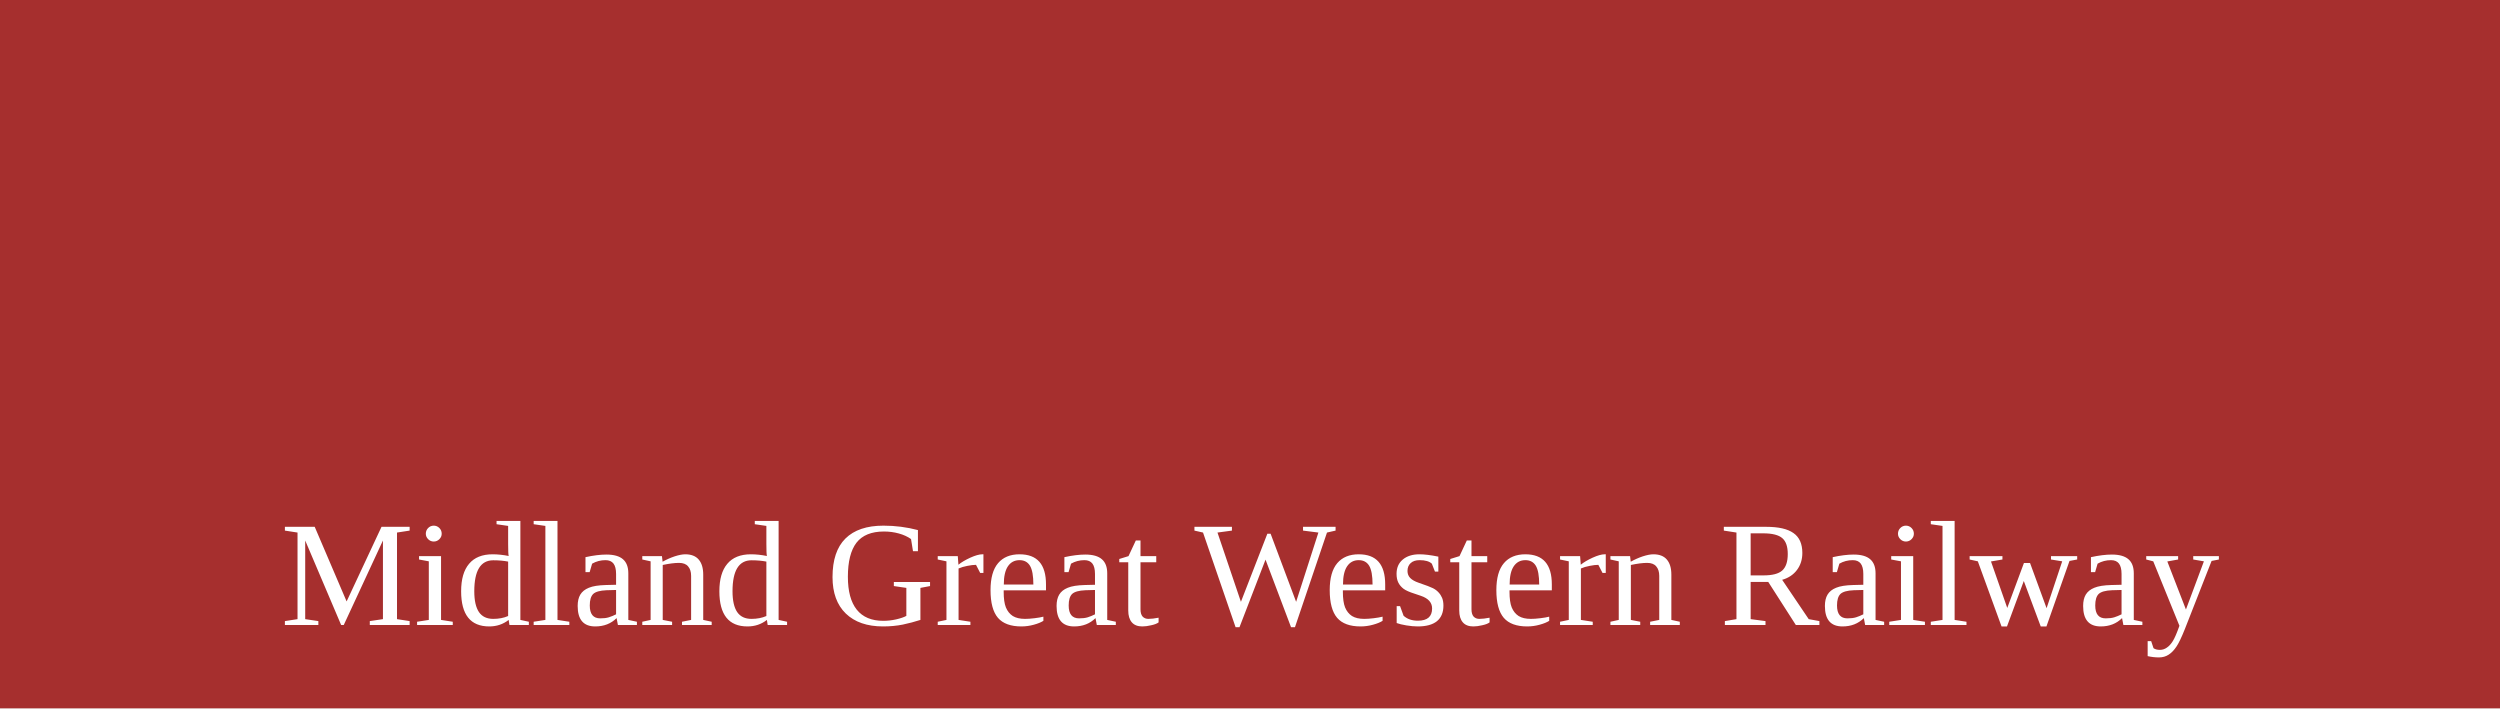
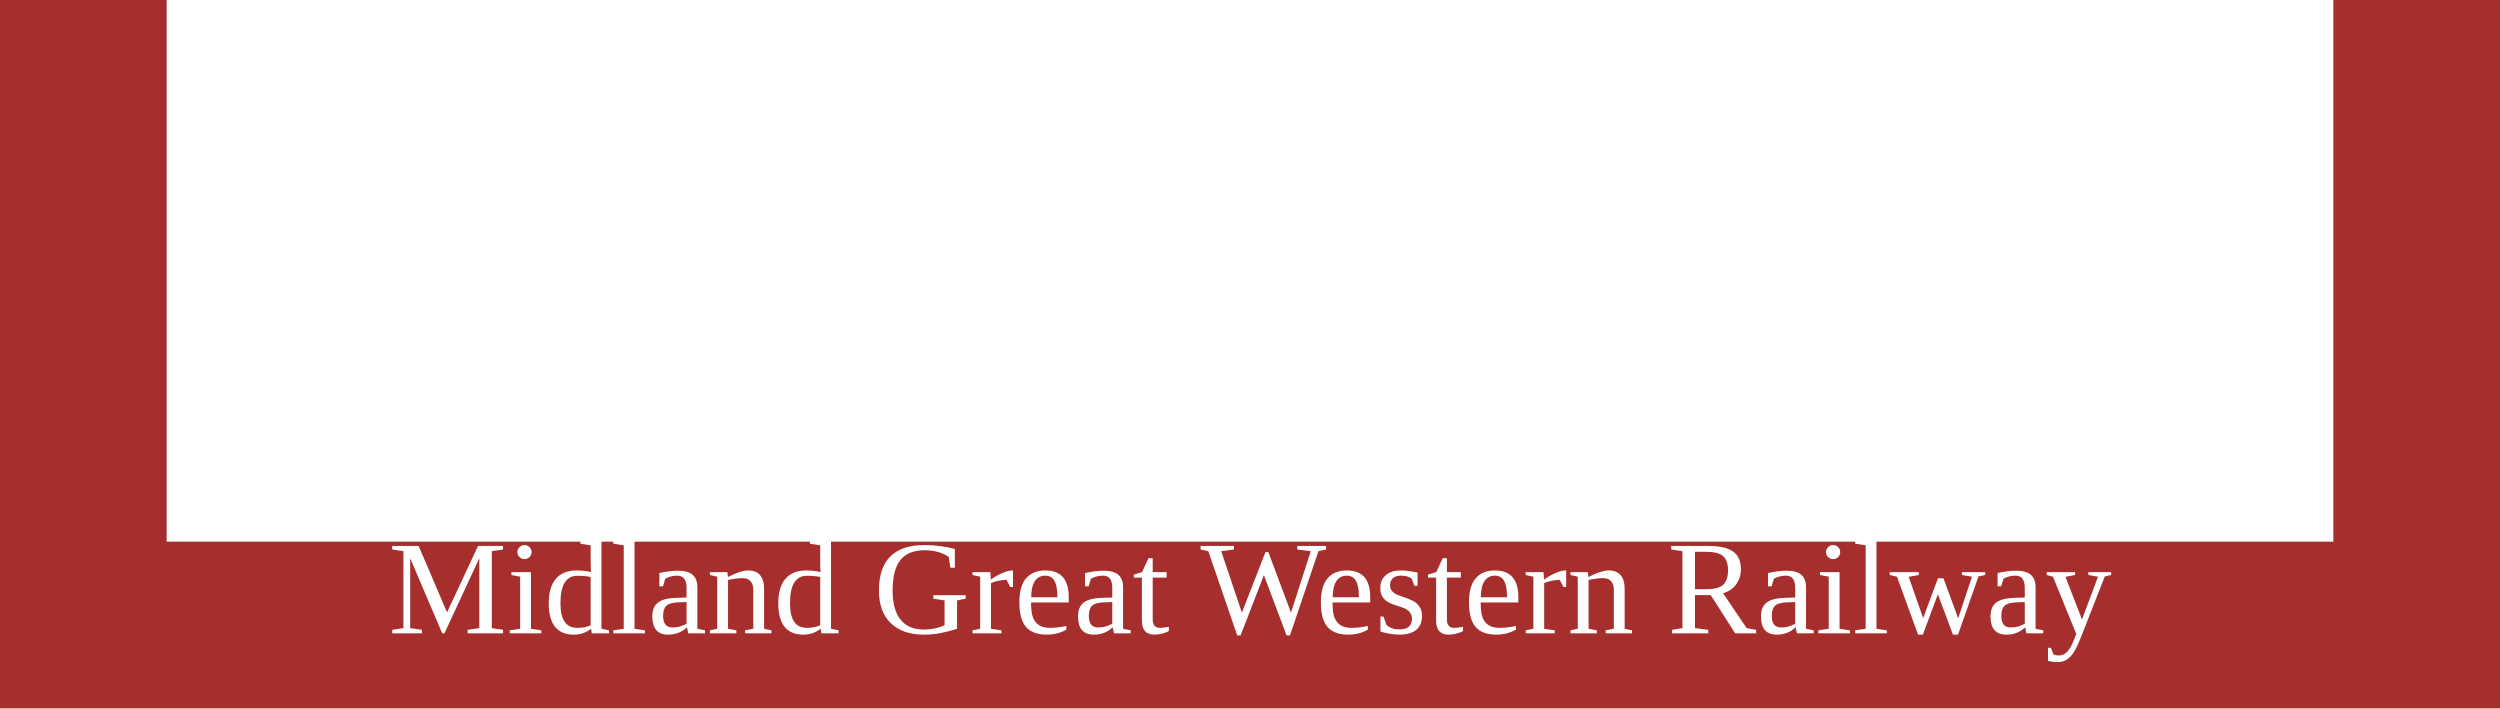
<svg xmlns="http://www.w3.org/2000/svg" version="1.1" width="300" height="85" viewBox="0 0 300 85">
  <rect x="0" y="0" width="300" height="85" fill="#A62F2E" />
-   <text fill="white" font-size="18px" x="150.0" y="75" text-anchor="middle" alignment-baseline="middle">Midland Great Western Railway</text>
+   <rect x="20" y="0" width="260" height="65" fill="white" />
+   <text fill="white" font-size="16px" x="150.0" y="76" text-anchor="middle" alignment-baseline="middle">Midland Great Western Railway</text>
</svg>
